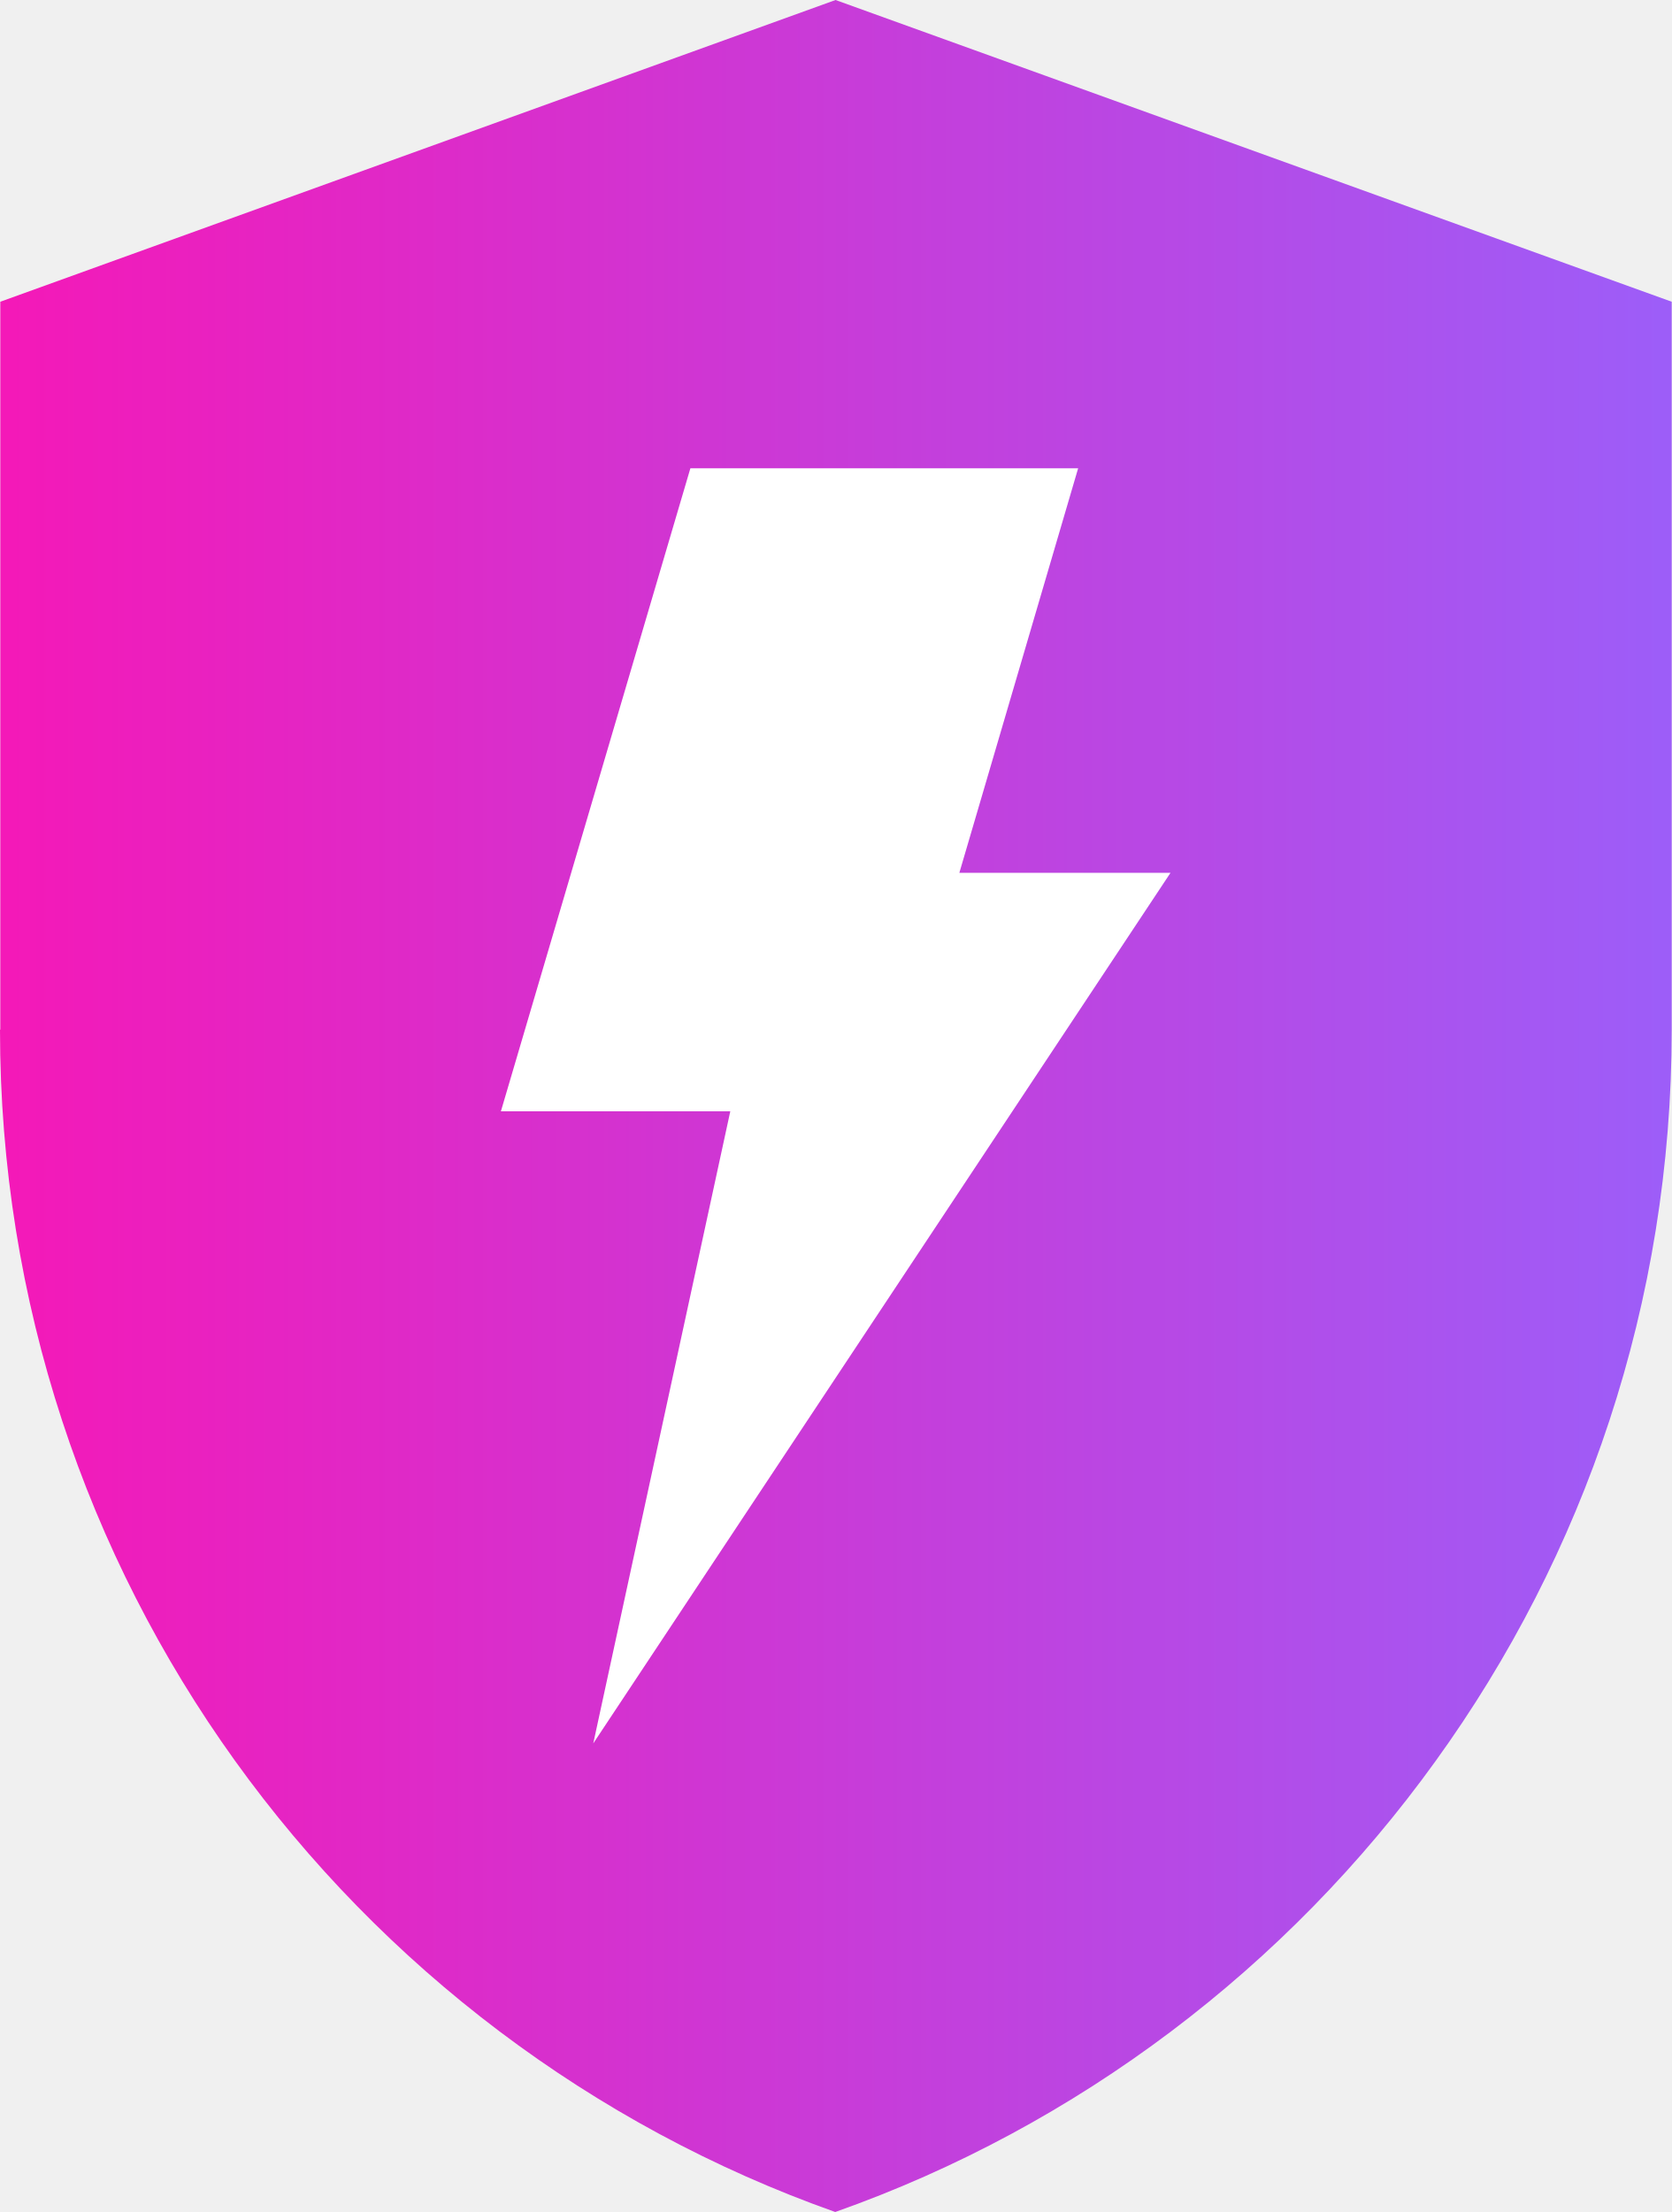
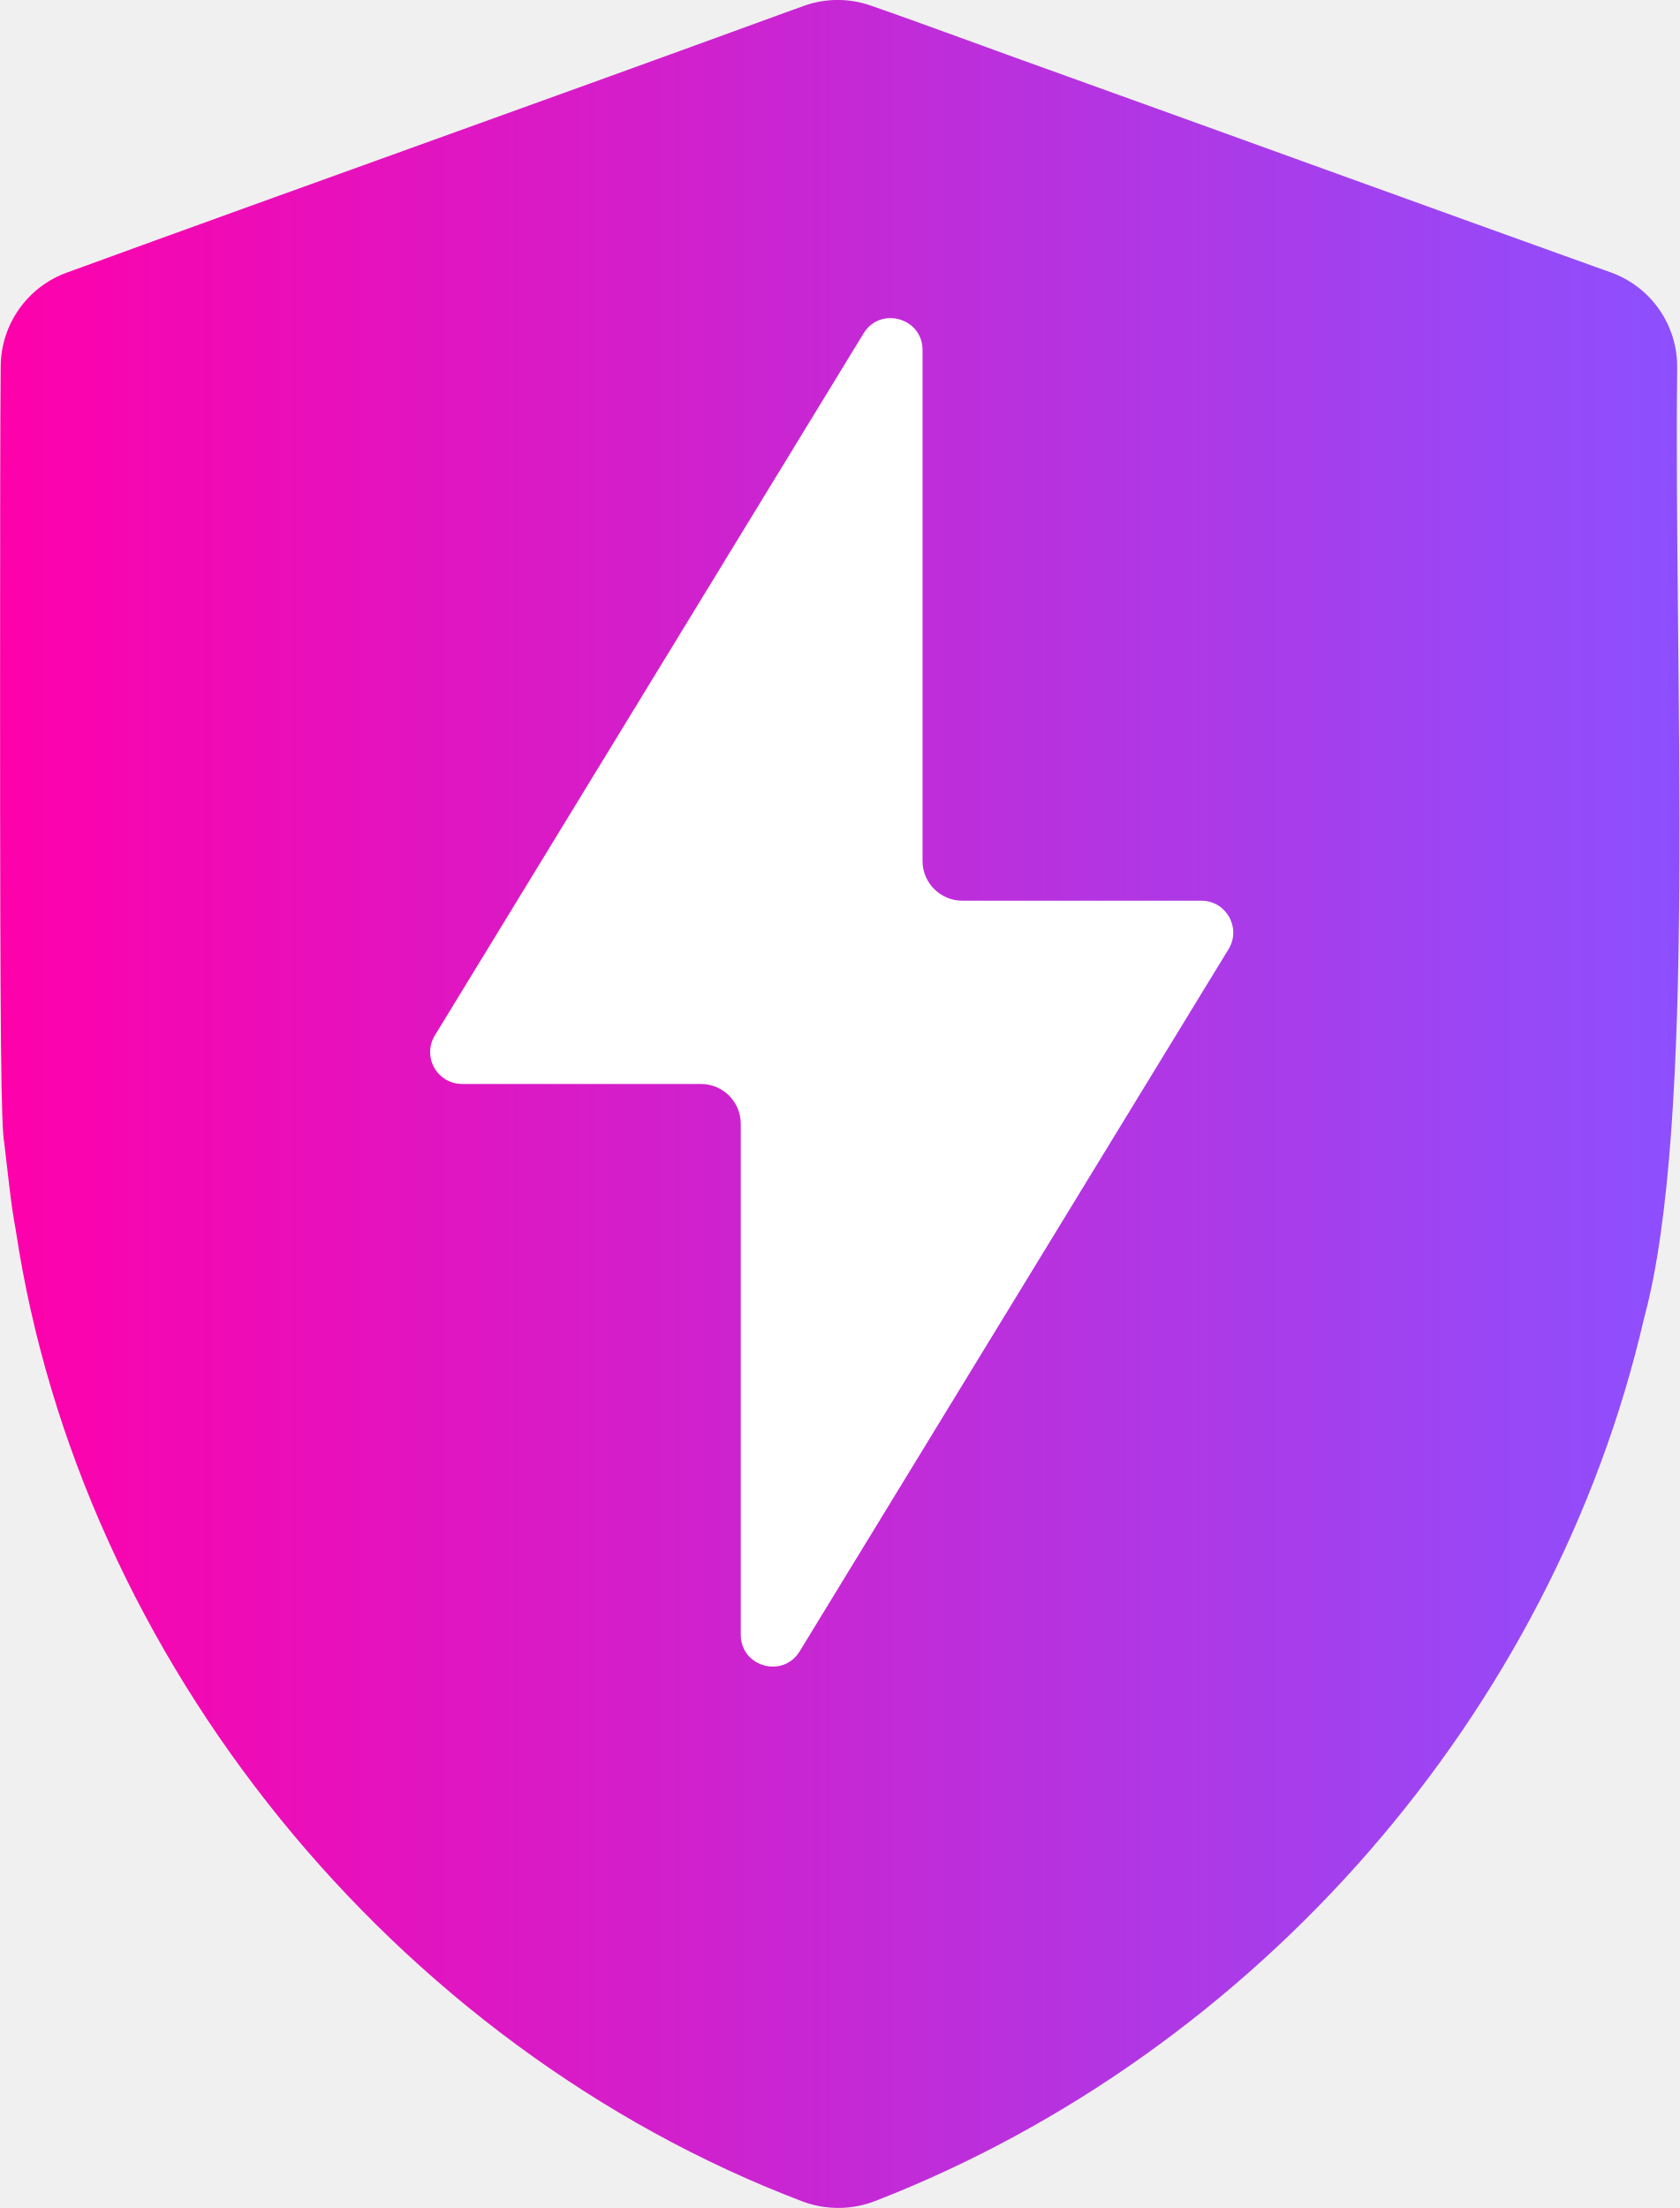
- <svg xmlns="http://www.w3.org/2000/svg" viewBox="0 0 181.41 240" clip-rule="evenodd" stroke-linejoin="round" stroke-miterlimit="2" role="img" aria-label="Socket">
+ <svg xmlns="http://www.w3.org/2000/svg" viewBox="0 5.721 19.226 25.279" fill-rule="nonzero" clip-rule="evenodd" stroke-linejoin="round" stroke-miterlimit="2" role="img" aria-label="Socket">
  <defs>
    <linearGradient id="socket-brand-gradient" x1="0" y1="0" x2="1" y2="0">
-       <stop offset="0%" stop-color="#f419b8" />
-       <stop offset="100%" stop-color="#9d5df8" />
+       <stop offset="0%" stop-color="#ff00aa" />
+       <stop offset="100%" stop-color="#8c50ff" />
    </linearGradient>
  </defs>
-   <path data-socket-layer="shield" fill="url(#socket-brand-gradient)" d="m0 111.713c0 59.2 37.781 109.567 90.637 128.287 26.359-9.309 49.068-26.6 65.129-48.902 16.163-22.367 25.643-49.753 25.643-79.385v-78.975l-90.739-32.738-90.637 32.738v78.975h-.033z" />
-   <path data-socket-layer="bolt" fill="#ffffff" d="M74.918 50.811h42.078l-12.89 43.887h22.915l-62.641 94.458 14.868-68.578h-24.893z" />
+   <path data-socket-layer="shield" fill="url(#socket-brand-gradient)" d="M18.438 8.839c.462.165.767.603.762 1.094v-.001c-.04 3.585.231 8.64-.38 10.885-1.04 4.504-4.42 8.397-8.798 10.102a1.17 1.17 0 0 1-.838.005C4.518 29.148.918 24.731.18 19.801c-.059-.311-.092-.675-.13-.984-.038-.206-.049-1.14-.049-5.167 0-1.971.001-3.099.007-3.738a1.15 1.15 0 0 1 .757-1.07c2.8-1.021 5.375-1.936 8.186-2.963l.249-.09c.249-.09.519-.091.769-.004.627.218 1.595.578 2.237.806 2.022.727 4.179 1.512 6.231 2.248" />
+   <path data-socket-layer="bolt" fill="#ffffff" d="M9.886 9.538c.192-.314.675-.178.675.19v5.85c0 .251.204.455.456.455h2.736c.285 0 .46.312.311.555l-4.909 8.038c-.192.314-.675.179-.675-.19v-5.849a.456.456 0 0 0-.456-.456H5.288a.365.365 0 0 1-.311-.554z" />
</svg>
